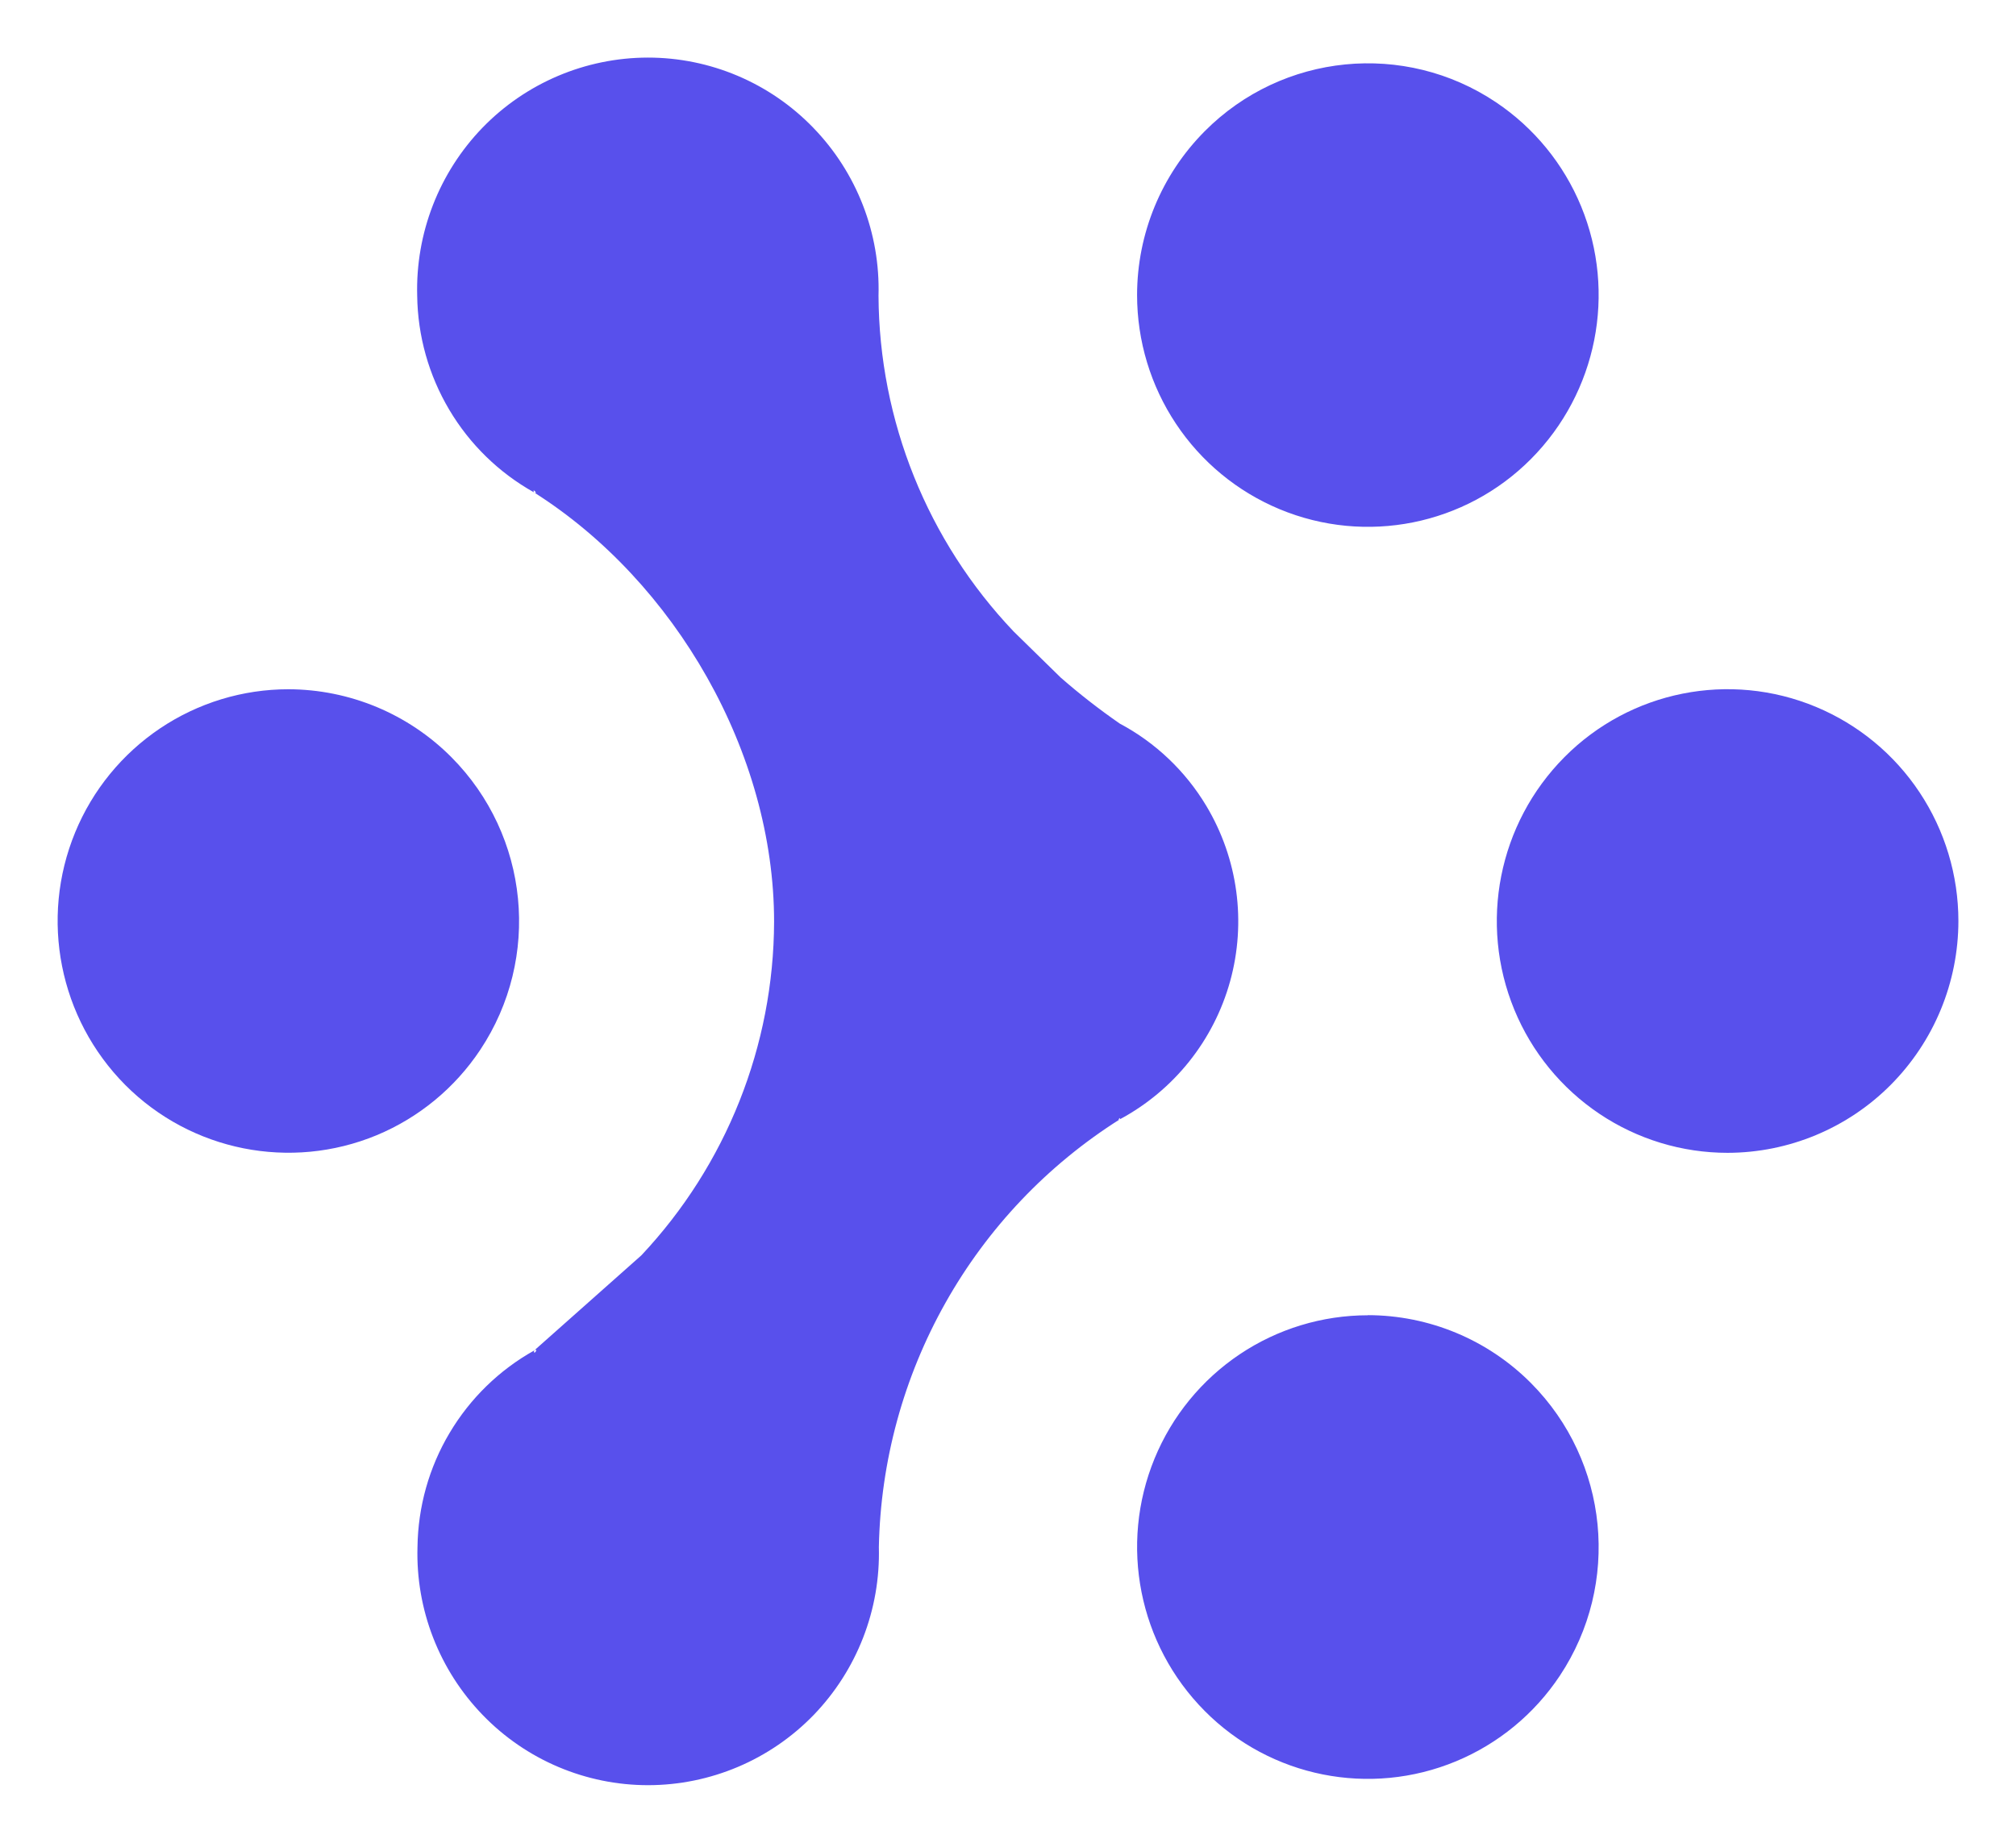
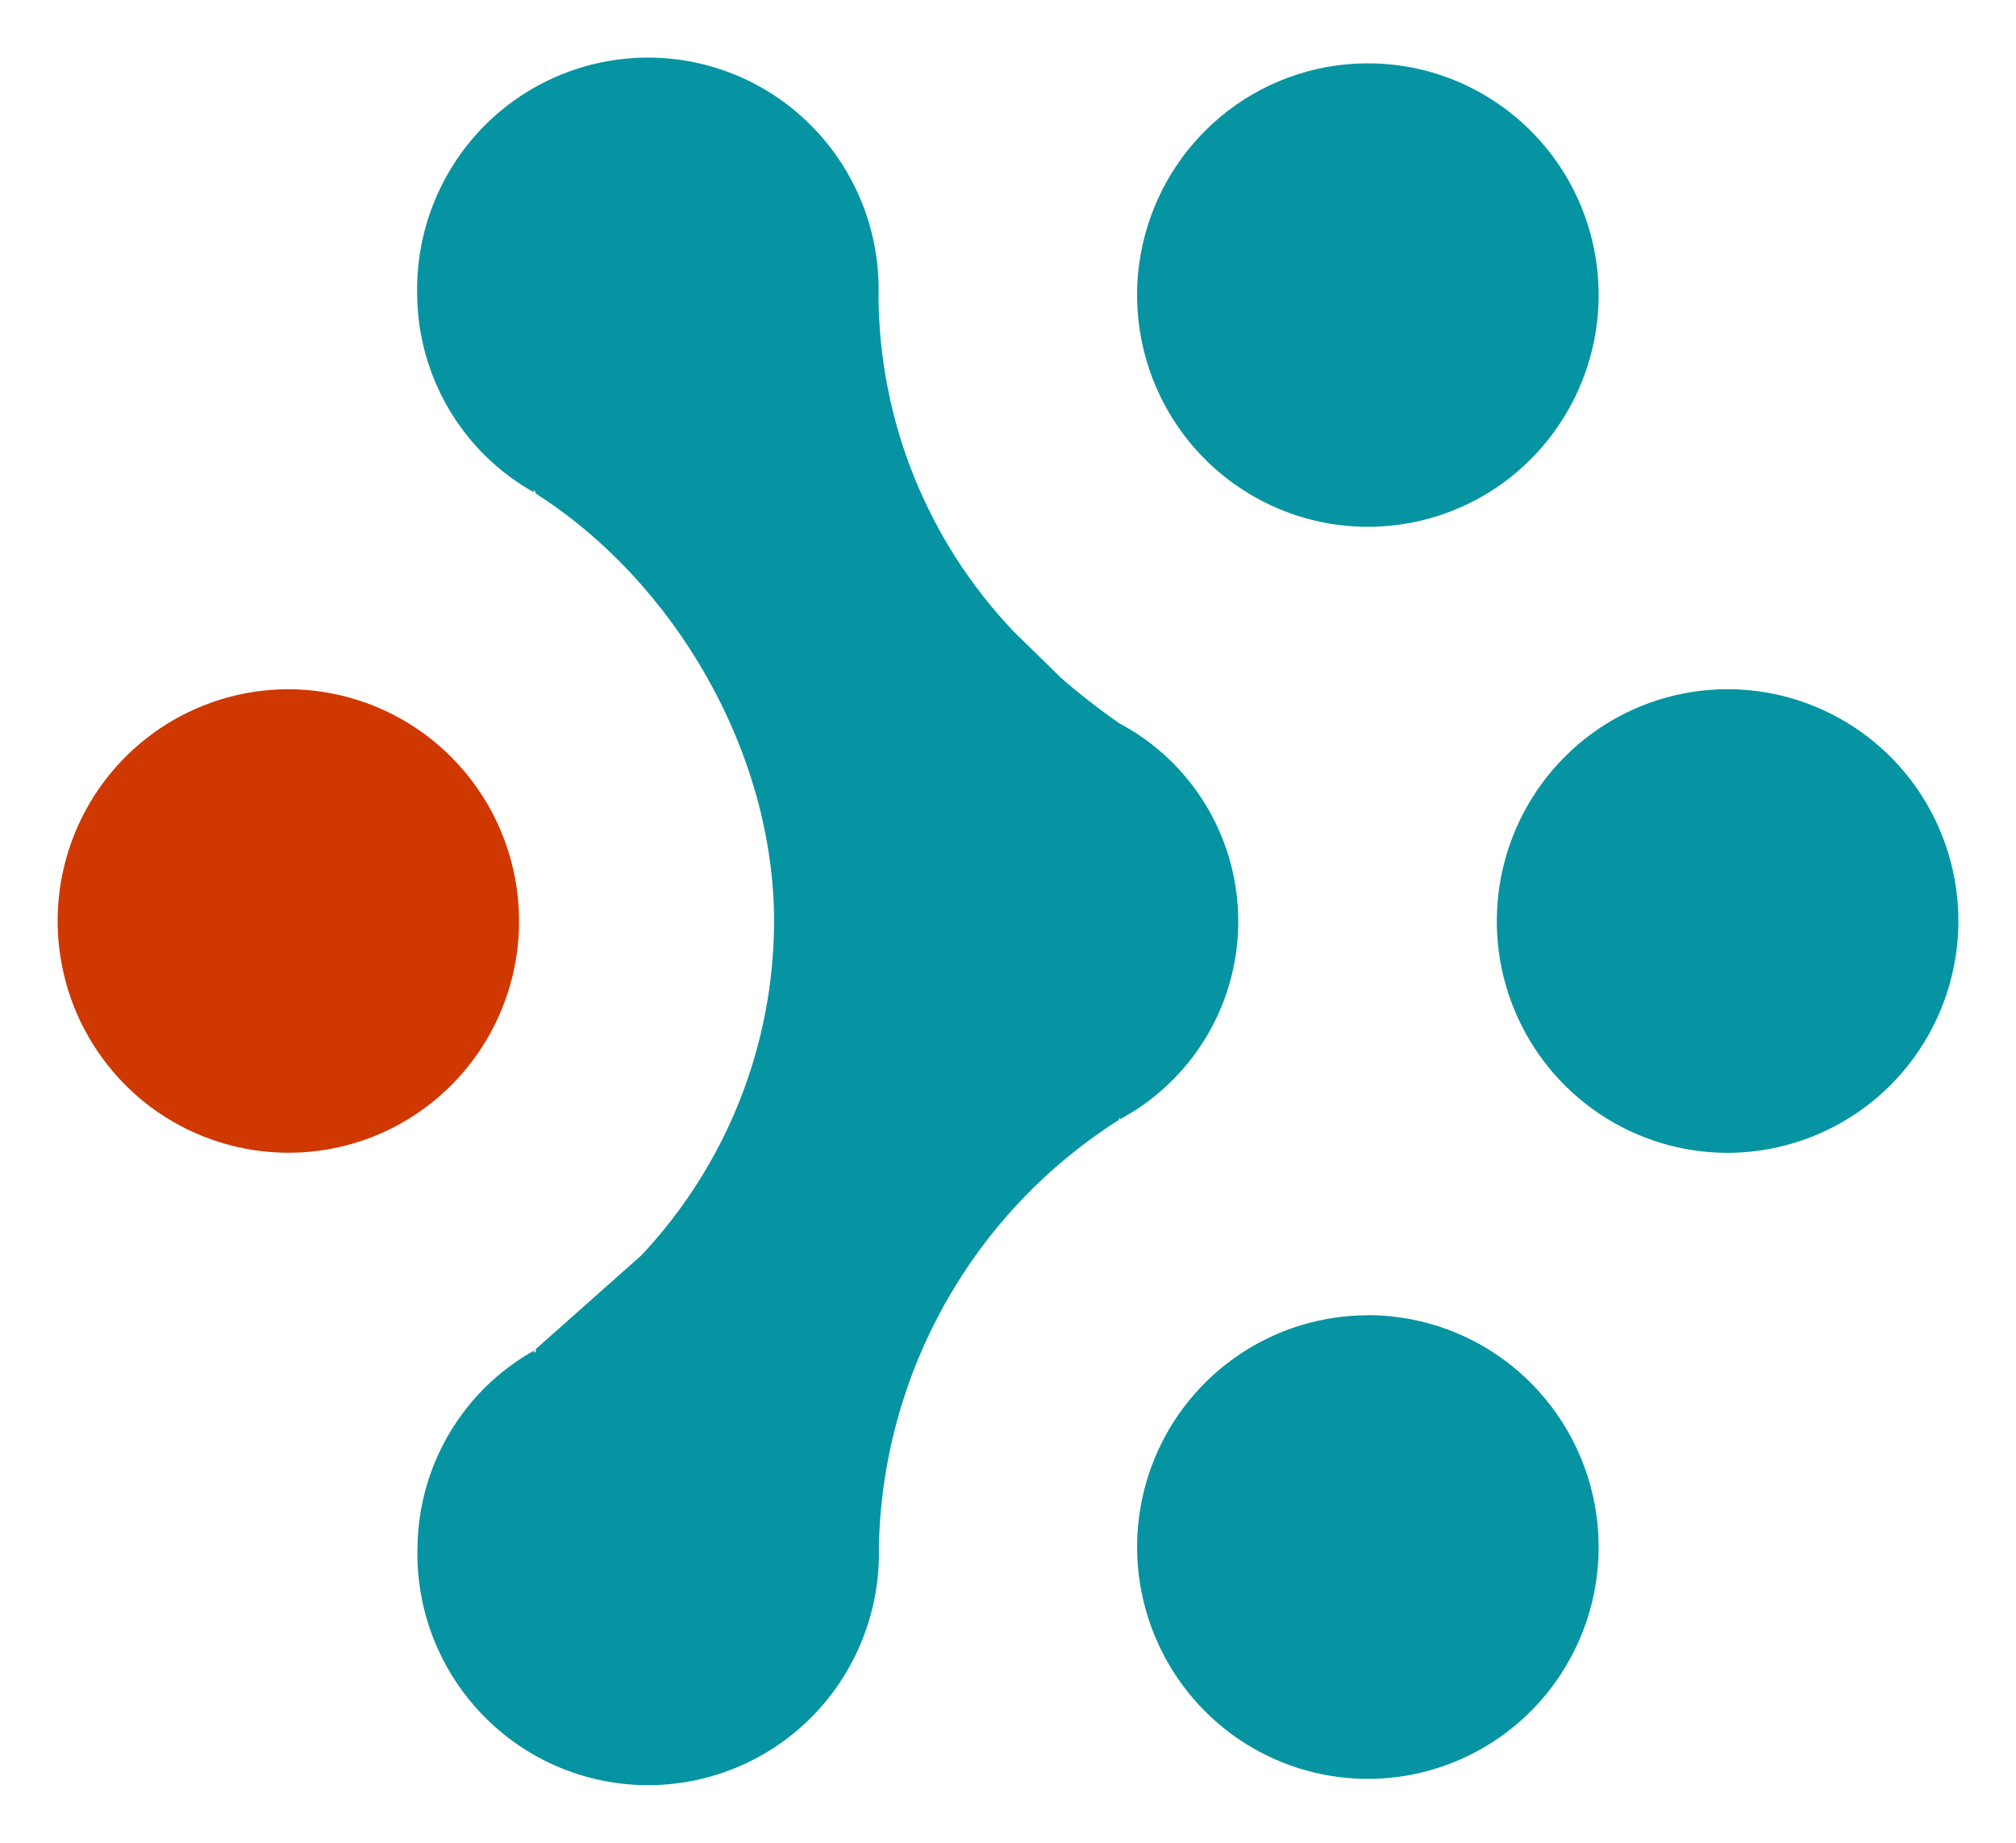
<svg xmlns="http://www.w3.org/2000/svg" fill="none" viewBox="0 0 35 32">
-   <path fill="#5850EC" d="M15.258 26.865a4.043 4.043 0 01-1.133 2.917A4.006 4.006 0 0111.253 31a3.992 3.992 0 01-2.872-1.218 4.028 4.028 0 01-1.133-2.917c.009-.698.2-1.382.557-1.981.356-.6.863-1.094 1.47-1.433-.024.109.09-.055 0 0l1.86-1.652a8.495 8.495 0 002.304-5.793c0-2.926-1.711-5.901-4.17-7.457.094.055-.036-.094 0 0A3.952 3.952 0 017.8 7.116a3.975 3.975 0 01-.557-1.98 4.042 4.042 0 011.133-2.918A4.006 4.006 0 0111.247 1a3.99 3.99 0 012.872 1.218 4.025 4.025 0 011.133 2.917 8.521 8.521 0 002.347 5.832l.817.8c.326.285.668.551 1.024.798.621.33 1.142.826 1.504 1.431a3.902 3.902 0 01-1.504 5.442c.033-.067-.063.036 0 0a8.968 8.968 0 00-3.024 3.183 9.016 9.016 0 00-1.158 4.244zM19.741 5.123c0 .796.235 1.575.676 2.237a4.01 4.01 0 001.798 1.482 3.99 3.99 0 004.366-.873 4.042 4.042 0 00.869-4.386 4.02 4.02 0 00-1.476-1.806 3.994 3.994 0 00-5.058.501 4.038 4.038 0 00-1.175 2.845zM23.748 22.84c-.792 0-1.567.236-2.226.678a4.021 4.021 0 00-1.476 1.806 4.042 4.042 0 00.869 4.387 3.99 3.99 0 004.366.873A4.01 4.01 0 0027.08 29.1a4.039 4.039 0 00-.5-5.082 4 4 0 00-2.832-1.18zM34 15.994c0-.796-.235-1.574-.675-2.236a4.01 4.01 0 00-1.798-1.483 3.99 3.99 0 00-4.367.873 4.042 4.042 0 00-.869 4.387 4.02 4.02 0 001.476 1.806 3.993 3.993 0 002.226.678 4.003 4.003 0 002.832-1.18A4.04 4.04 0 0034 15.993z" />
-   <path fill="#5850EC" d="M5.007 11.969c-.793 0-1.567.236-2.226.678a4.021 4.021 0 00-1.476 1.807 4.042 4.042 0 00.869 4.386 4.001 4.001 0 004.366.873 4.011 4.011 0 001.798-1.483 4.038 4.038 0 00-.5-5.08 4.004 4.004 0 00-2.831-1.181z" />
+   <path fill="rgb(6, 148, 162)" d="M15.258 26.865a4.043 4.043 0 01-1.133 2.917A4.006 4.006 0 0111.253 31a3.992 3.992 0 01-2.872-1.218 4.028 4.028 0 01-1.133-2.917c.009-.698.2-1.382.557-1.981.356-.6.863-1.094 1.47-1.433-.024.109.09-.055 0 0l1.86-1.652a8.495 8.495 0 002.304-5.793c0-2.926-1.711-5.901-4.17-7.457.094.055-.036-.094 0 0A3.952 3.952 0 017.8 7.116a3.975 3.975 0 01-.557-1.98 4.042 4.042 0 011.133-2.918A4.006 4.006 0 0111.247 1a3.99 3.99 0 012.872 1.218 4.025 4.025 0 011.133 2.917 8.521 8.521 0 002.347 5.832l.817.8c.326.285.668.551 1.024.798.621.33 1.142.826 1.504 1.431a3.902 3.902 0 01-1.504 5.442c.033-.067-.063.036 0 0a8.968 8.968 0 00-3.024 3.183 9.016 9.016 0 00-1.158 4.244zM19.741 5.123c0 .796.235 1.575.676 2.237a4.01 4.01 0 001.798 1.482 3.99 3.99 0 004.366-.873 4.042 4.042 0 00.869-4.386 4.02 4.02 0 00-1.476-1.806 3.994 3.994 0 00-5.058.501 4.038 4.038 0 00-1.175 2.845zM23.748 22.84c-.792 0-1.567.236-2.226.678a4.021 4.021 0 00-1.476 1.806 4.042 4.042 0 00.869 4.387 3.99 3.99 0 004.366.873A4.01 4.01 0 0027.08 29.1a4.039 4.039 0 00-.5-5.082 4 4 0 00-2.832-1.18zM34 15.994c0-.796-.235-1.574-.675-2.236a4.01 4.01 0 00-1.798-1.483 3.99 3.99 0 00-4.367.873 4.042 4.042 0 00-.869 4.387 4.02 4.02 0 001.476 1.806 3.993 3.993 0 002.226.678 4.003 4.003 0 002.832-1.18A4.04 4.04 0 0034 15.993z" />
+   <path fill="rgb(208, 56, 1)" d="M5.007 11.969c-.793 0-1.567.236-2.226.678a4.021 4.021 0 00-1.476 1.807 4.042 4.042 0 00.869 4.386 4.001 4.001 0 004.366.873 4.011 4.011 0 001.798-1.483 4.038 4.038 0 00-.5-5.08 4.004 4.004 0 00-2.831-1.181z" />
</svg>
